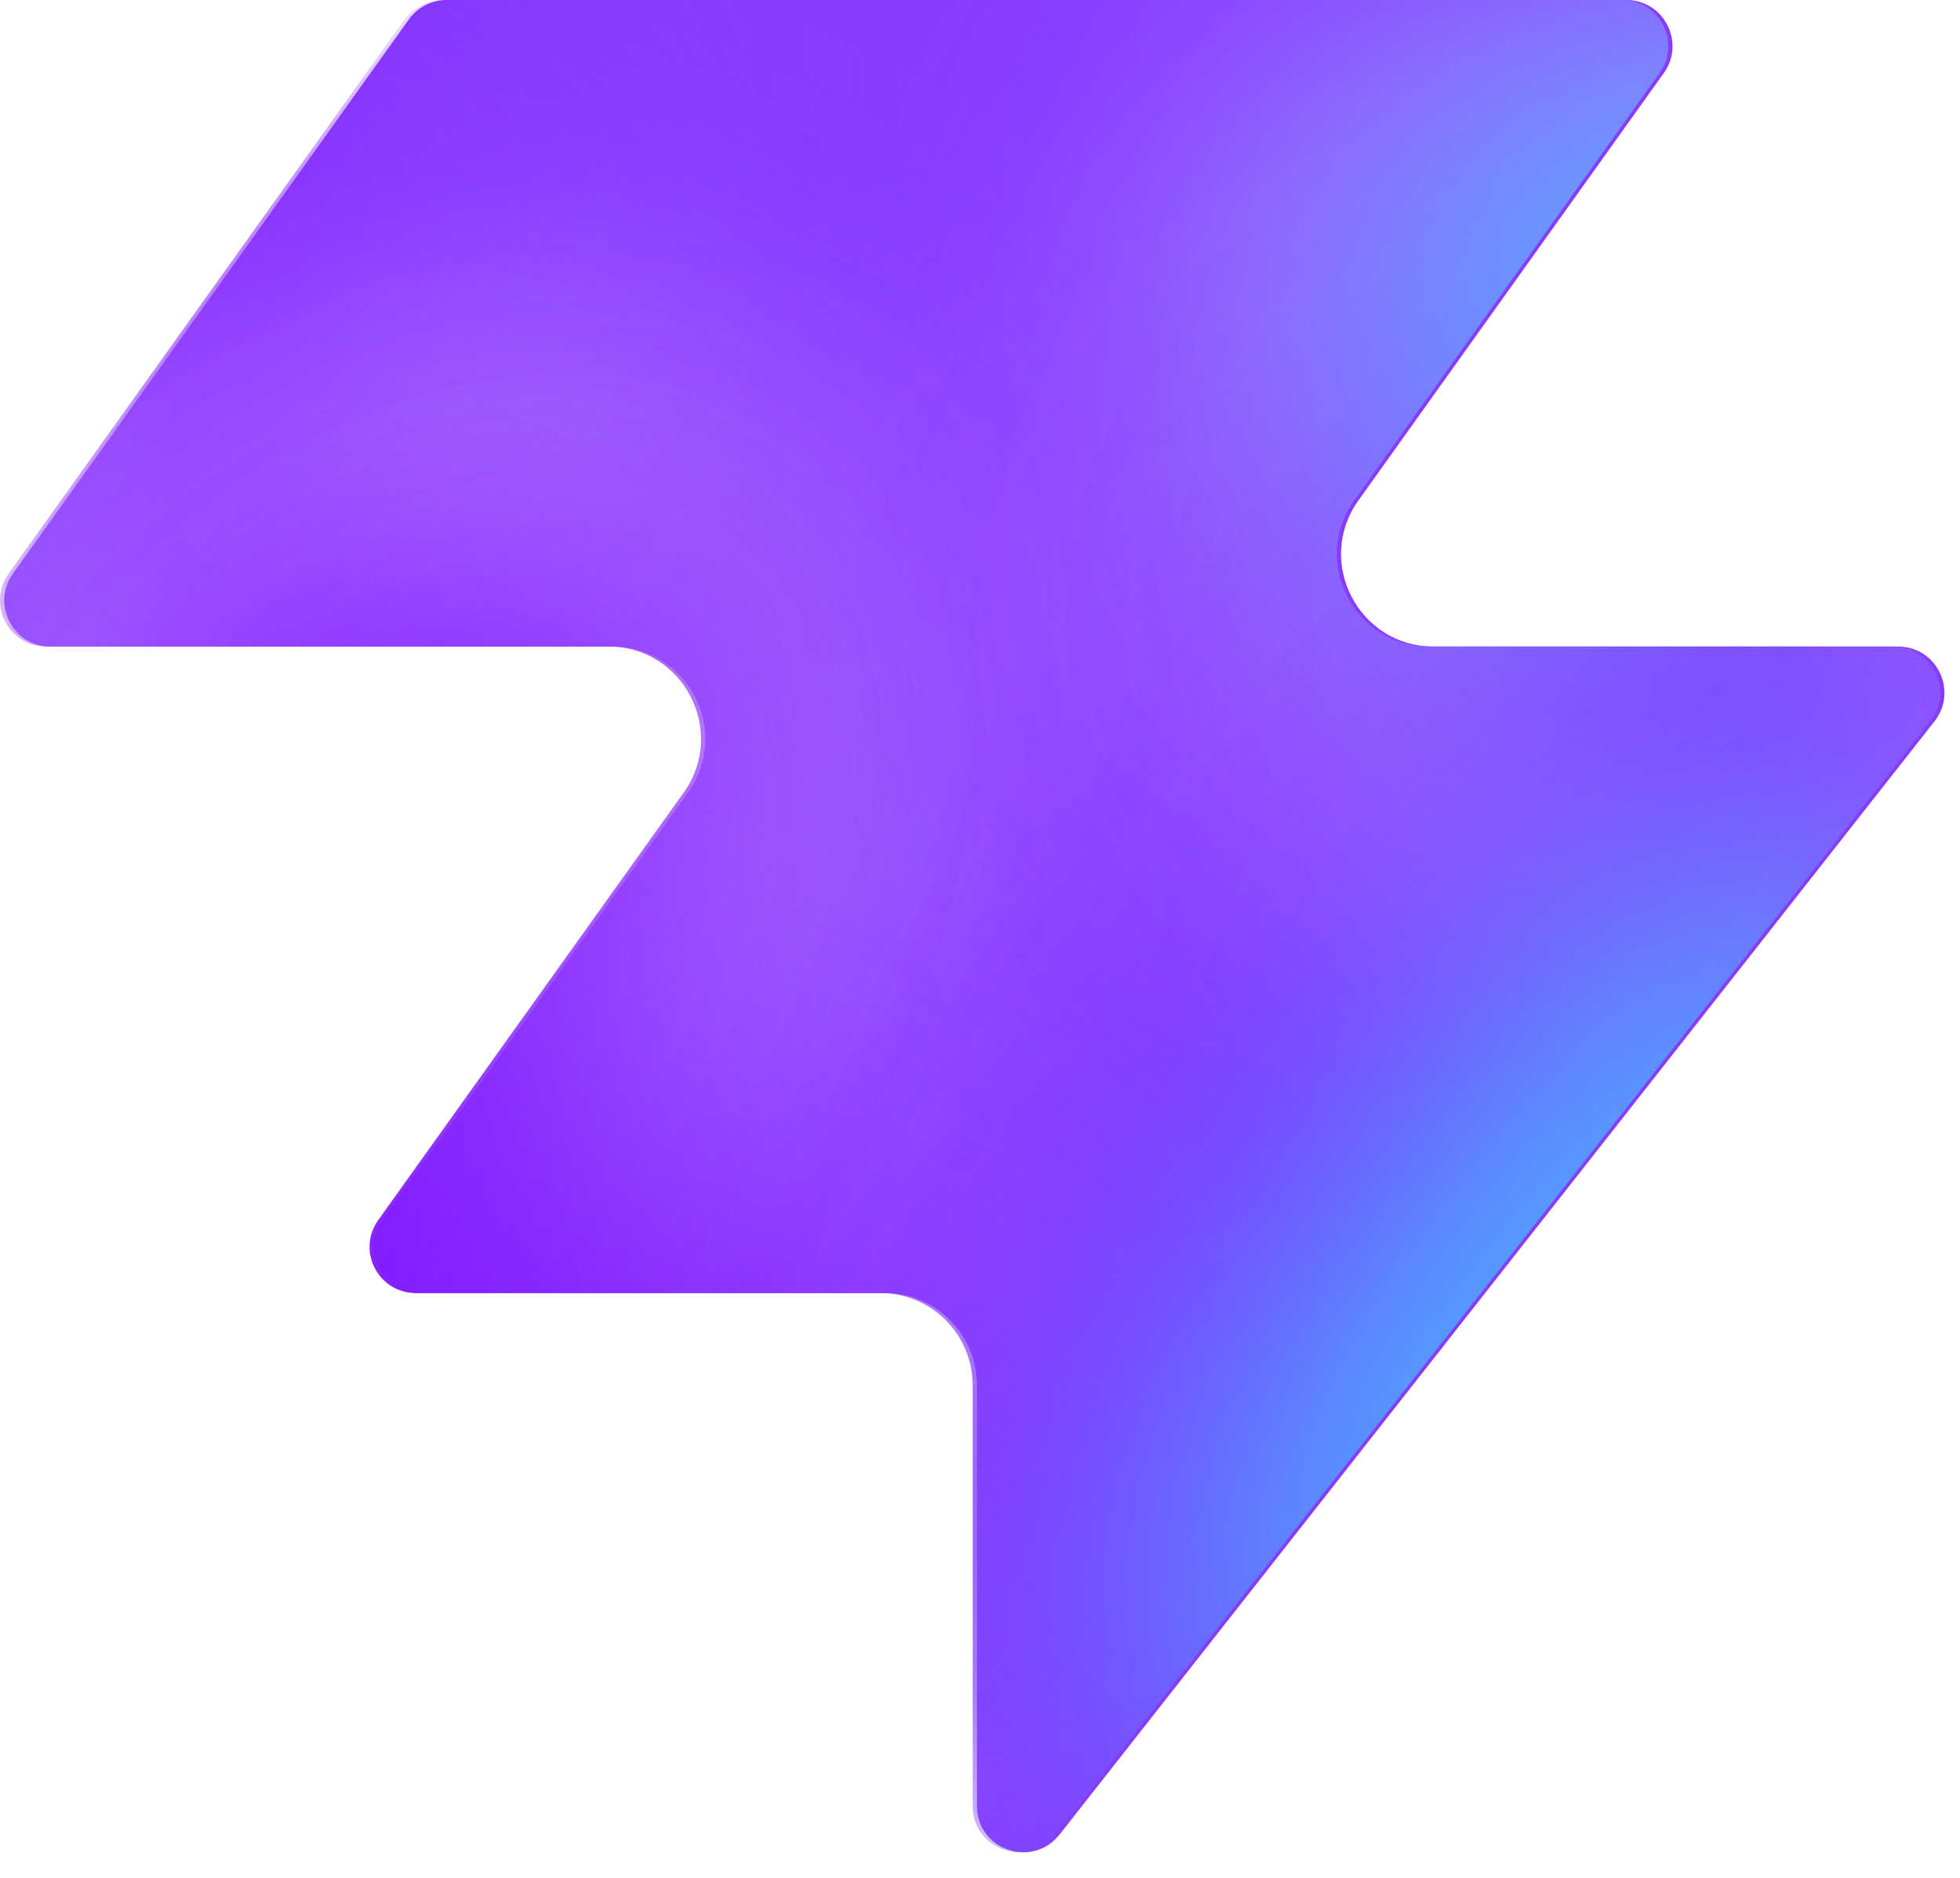
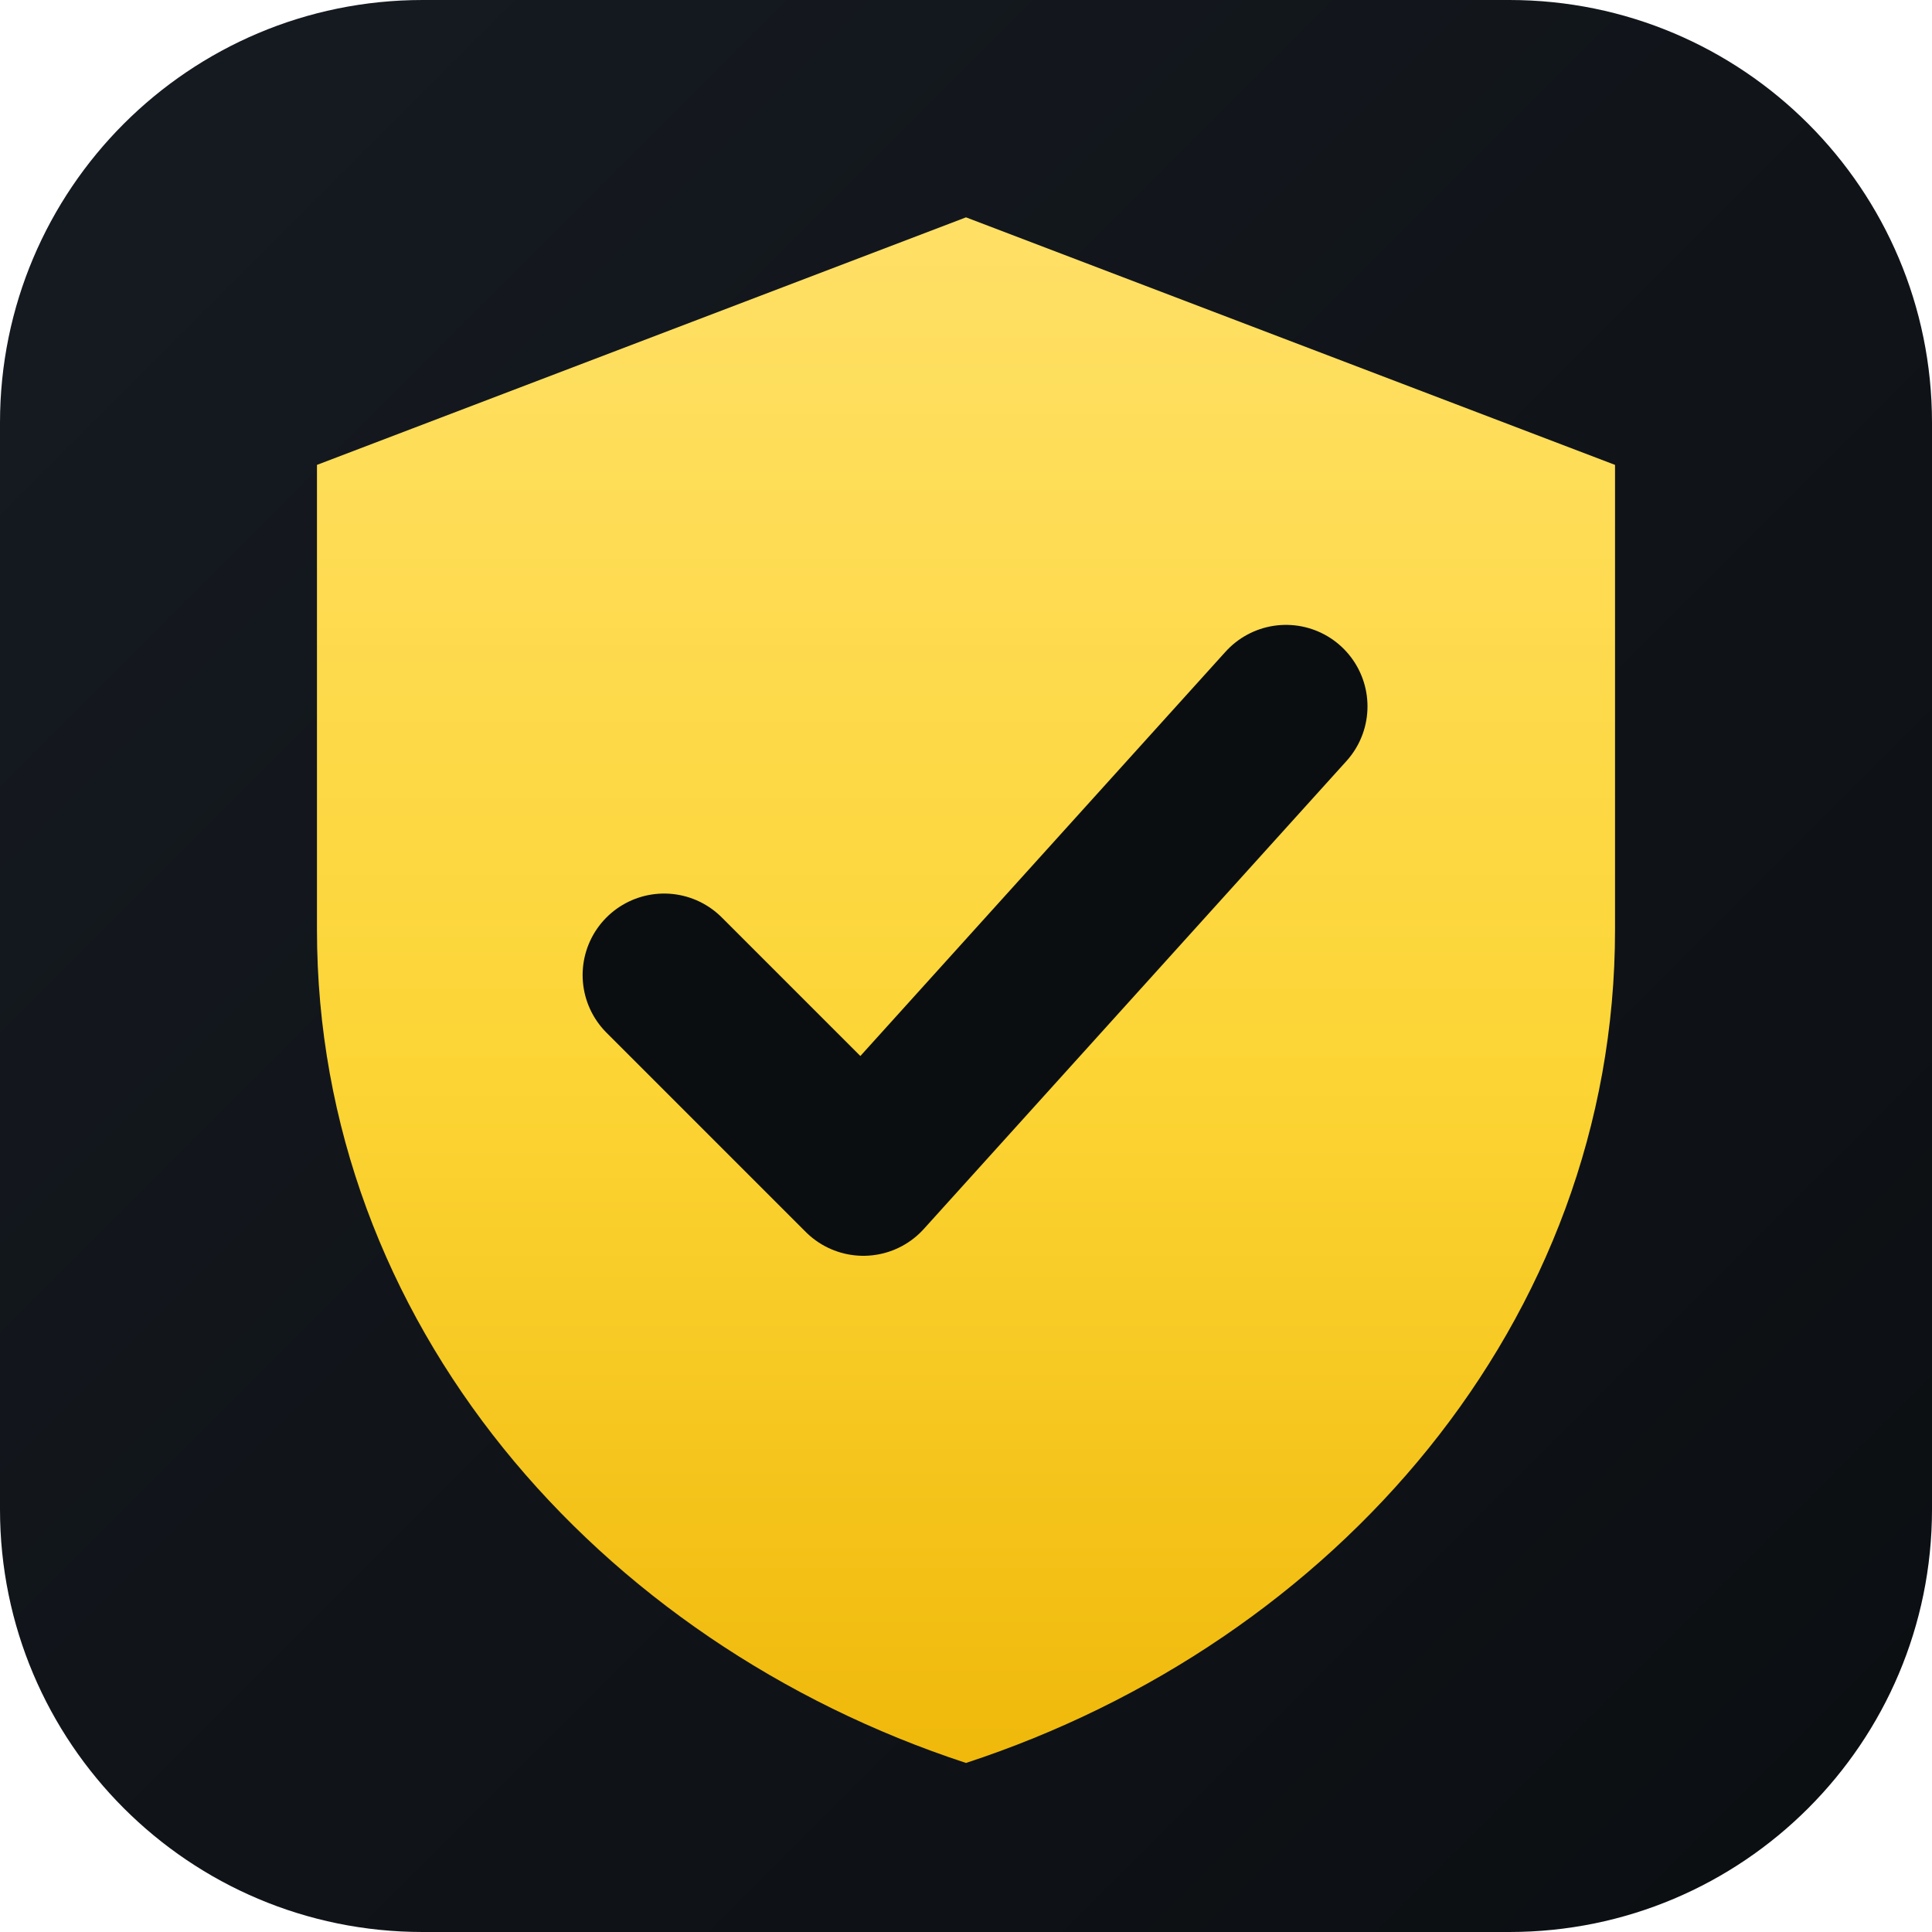
- <svg xmlns="http://www.w3.org/2000/svg" width="48" height="46" fill="none" viewBox="0 0 48 46">
-   <path fill="#863bff" d="M25.946 44.938c-.664.845-2.021.375-2.021-.698V33.937a2.26 2.26 0 0 0-2.262-2.262H10.287c-.92 0-1.456-1.04-.92-1.788l7.48-10.471c1.07-1.497 0-3.578-1.842-3.578H1.237c-.92 0-1.456-1.04-.92-1.788L10.013.474c.214-.297.556-.474.92-.474h28.894c.92 0 1.456 1.04.92 1.788l-7.48 10.471c-1.07 1.498 0 3.579 1.842 3.579h11.377c.943 0 1.473 1.088.89 1.83L25.947 44.94z" style="fill:#863bff;fill:color(display-p3 .525 .23 1);fill-opacity:1" />
-   <mask id="a" width="48" height="46" x="0" y="0" maskUnits="userSpaceOnUse" style="mask-type:alpha">
-     <path fill="#000" d="M25.842 44.938c-.664.844-2.021.375-2.021-.698V33.937a2.26 2.26 0 0 0-2.262-2.262H10.183c-.92 0-1.456-1.04-.92-1.788l7.48-10.471c1.07-1.498 0-3.579-1.842-3.579H1.133c-.92 0-1.456-1.04-.92-1.787L9.91.473c.214-.297.556-.474.92-.474h28.894c.92 0 1.456 1.04.92 1.788l-7.48 10.471c-1.07 1.498 0 3.578 1.842 3.578h11.377c.943 0 1.473 1.088.89 1.832L25.843 44.94z" style="fill:#000;fill-opacity:1" />
-   </mask>
-   <g mask="url(#a)">
-     <g filter="url(#b)">
-       <ellipse cx="5.508" cy="14.704" fill="#ede6ff" rx="5.508" ry="14.704" style="fill:#ede6ff;fill:color(display-p3 .927 .903 1);fill-opacity:1" transform="matrix(.00324 1 1 -.00324 -4.47 31.516)" />
-     </g>
-     <g filter="url(#c)">
-       <ellipse cx="10.399" cy="29.851" fill="#ede6ff" rx="10.399" ry="29.851" style="fill:#ede6ff;fill:color(display-p3 .927 .903 1);fill-opacity:1" transform="matrix(.00324 1 1 -.00324 -39.328 7.883)" />
-     </g>
-     <g filter="url(#d)">
-       <ellipse cx="5.508" cy="30.487" fill="#7e14ff" rx="5.508" ry="30.487" style="fill:#7e14ff;fill:color(display-p3 .492 .077 1);fill-opacity:1" transform="rotate(89.814 -25.913 -14.639)scale(1 -1)" />
-     </g>
-     <g filter="url(#e)">
-       <ellipse cx="5.508" cy="30.599" fill="#7e14ff" rx="5.508" ry="30.599" style="fill:#7e14ff;fill:color(display-p3 .492 .077 1);fill-opacity:1" transform="rotate(89.814 -32.644 -3.334)scale(1 -1)" />
-     </g>
-     <g filter="url(#f)">
-       <ellipse cx="5.508" cy="30.599" fill="#7e14ff" rx="5.508" ry="30.599" style="fill:#7e14ff;fill:color(display-p3 .492 .077 1);fill-opacity:1" transform="matrix(.00324 1 1 -.00324 -34.34 30.47)" />
-     </g>
-     <g filter="url(#g)">
-       <ellipse cx="14.072" cy="22.078" fill="#ede6ff" rx="14.072" ry="22.078" style="fill:#ede6ff;fill:color(display-p3 .927 .903 1);fill-opacity:1" transform="rotate(93.35 24.506 48.493)scale(-1 1)" />
-     </g>
-     <g filter="url(#h)">
-       <ellipse cx="3.47" cy="21.501" fill="#7e14ff" rx="3.47" ry="21.501" style="fill:#7e14ff;fill:color(display-p3 .492 .077 1);fill-opacity:1" transform="rotate(89.009 28.708 47.59)scale(-1 1)" />
-     </g>
-     <g filter="url(#i)">
-       <ellipse cx="3.47" cy="21.501" fill="#7e14ff" rx="3.47" ry="21.501" style="fill:#7e14ff;fill:color(display-p3 .492 .077 1);fill-opacity:1" transform="rotate(89.009 28.708 47.59)scale(-1 1)" />
-     </g>
-     <g filter="url(#j)">
-       <ellipse cx=".387" cy="8.972" fill="#7e14ff" rx="4.407" ry="29.108" style="fill:#7e14ff;fill:color(display-p3 .492 .077 1);fill-opacity:1" transform="rotate(39.51 .387 8.972)" />
-     </g>
-     <g filter="url(#k)">
-       <ellipse cx="47.523" cy="-6.092" fill="#7e14ff" rx="4.407" ry="29.108" style="fill:#7e14ff;fill:color(display-p3 .492 .077 1);fill-opacity:1" transform="rotate(37.892 47.523 -6.092)" />
-     </g>
-     <g filter="url(#l)">
-       <ellipse cx="41.412" cy="6.333" fill="#47bfff" rx="5.971" ry="9.665" style="fill:#47bfff;fill:color(display-p3 .28 .748 1);fill-opacity:1" transform="rotate(37.892 41.412 6.333)" />
-     </g>
-     <g filter="url(#m)">
-       <ellipse cx="-1.879" cy="38.332" fill="#7e14ff" rx="4.407" ry="29.108" style="fill:#7e14ff;fill:color(display-p3 .492 .077 1);fill-opacity:1" transform="rotate(37.892 -1.88 38.332)" />
-     </g>
-     <g filter="url(#n)">
-       <ellipse cx="-1.879" cy="38.332" fill="#7e14ff" rx="4.407" ry="29.108" style="fill:#7e14ff;fill:color(display-p3 .492 .077 1);fill-opacity:1" transform="rotate(37.892 -1.88 38.332)" />
-     </g>
-     <g filter="url(#o)">
-       <ellipse cx="35.651" cy="29.907" fill="#7e14ff" rx="4.407" ry="29.108" style="fill:#7e14ff;fill:color(display-p3 .492 .077 1);fill-opacity:1" transform="rotate(37.892 35.651 29.907)" />
-     </g>
-     <g filter="url(#p)">
-       <ellipse cx="38.418" cy="32.4" fill="#47bfff" rx="5.971" ry="15.297" style="fill:#47bfff;fill:color(display-p3 .28 .748 1);fill-opacity:1" transform="rotate(37.892 38.418 32.4)" />
-     </g>
-   </g>
+ <svg xmlns="http://www.w3.org/2000/svg" viewBox="0 0 64 64" role="img" aria-label="CredPass">
  <defs>
-     <filter id="b" width="60.045" height="41.654" x="-19.77" y="16.149" color-interpolation-filters="sRGB" filterUnits="userSpaceOnUse">
-       <feFlood flood-opacity="0" result="BackgroundImageFix" />
-       <feBlend in="SourceGraphic" in2="BackgroundImageFix" result="shape" />
-       <feGaussianBlur result="effect1_foregroundBlur_2002_17158" stdDeviation="7.659" />
-     </filter>
-     <filter id="c" width="90.34" height="51.437" x="-54.613" y="-7.533" color-interpolation-filters="sRGB" filterUnits="userSpaceOnUse">
-       <feFlood flood-opacity="0" result="BackgroundImageFix" />
-       <feBlend in="SourceGraphic" in2="BackgroundImageFix" result="shape" />
-       <feGaussianBlur result="effect1_foregroundBlur_2002_17158" stdDeviation="7.659" />
-     </filter>
-     <filter id="d" width="79.355" height="29.4" x="-49.64" y="2.03" color-interpolation-filters="sRGB" filterUnits="userSpaceOnUse">
-       <feFlood flood-opacity="0" result="BackgroundImageFix" />
-       <feBlend in="SourceGraphic" in2="BackgroundImageFix" result="shape" />
-       <feGaussianBlur result="effect1_foregroundBlur_2002_17158" stdDeviation="4.596" />
-     </filter>
-     <filter id="e" width="79.579" height="29.4" x="-45.045" y="20.029" color-interpolation-filters="sRGB" filterUnits="userSpaceOnUse">
-       <feFlood flood-opacity="0" result="BackgroundImageFix" />
-       <feBlend in="SourceGraphic" in2="BackgroundImageFix" result="shape" />
-       <feGaussianBlur result="effect1_foregroundBlur_2002_17158" stdDeviation="4.596" />
-     </filter>
-     <filter id="f" width="79.579" height="29.4" x="-43.513" y="21.178" color-interpolation-filters="sRGB" filterUnits="userSpaceOnUse">
-       <feFlood flood-opacity="0" result="BackgroundImageFix" />
-       <feBlend in="SourceGraphic" in2="BackgroundImageFix" result="shape" />
-       <feGaussianBlur result="effect1_foregroundBlur_2002_17158" stdDeviation="4.596" />
-     </filter>
-     <filter id="g" width="74.749" height="58.852" x="15.756" y="-17.901" color-interpolation-filters="sRGB" filterUnits="userSpaceOnUse">
-       <feFlood flood-opacity="0" result="BackgroundImageFix" />
-       <feBlend in="SourceGraphic" in2="BackgroundImageFix" result="shape" />
-       <feGaussianBlur result="effect1_foregroundBlur_2002_17158" stdDeviation="7.659" />
-     </filter>
-     <filter id="h" width="61.377" height="25.362" x="23.548" y="2.284" color-interpolation-filters="sRGB" filterUnits="userSpaceOnUse">
-       <feFlood flood-opacity="0" result="BackgroundImageFix" />
-       <feBlend in="SourceGraphic" in2="BackgroundImageFix" result="shape" />
-       <feGaussianBlur result="effect1_foregroundBlur_2002_17158" stdDeviation="4.596" />
-     </filter>
-     <filter id="i" width="61.377" height="25.362" x="23.548" y="2.284" color-interpolation-filters="sRGB" filterUnits="userSpaceOnUse">
-       <feFlood flood-opacity="0" result="BackgroundImageFix" />
-       <feBlend in="SourceGraphic" in2="BackgroundImageFix" result="shape" />
-       <feGaussianBlur result="effect1_foregroundBlur_2002_17158" stdDeviation="4.596" />
-     </filter>
-     <filter id="j" width="56.045" height="63.649" x="-27.636" y="-22.853" color-interpolation-filters="sRGB" filterUnits="userSpaceOnUse">
-       <feFlood flood-opacity="0" result="BackgroundImageFix" />
-       <feBlend in="SourceGraphic" in2="BackgroundImageFix" result="shape" />
-       <feGaussianBlur result="effect1_foregroundBlur_2002_17158" stdDeviation="4.596" />
-     </filter>
-     <filter id="k" width="54.814" height="64.646" x="20.116" y="-38.415" color-interpolation-filters="sRGB" filterUnits="userSpaceOnUse">
-       <feFlood flood-opacity="0" result="BackgroundImageFix" />
-       <feBlend in="SourceGraphic" in2="BackgroundImageFix" result="shape" />
-       <feGaussianBlur result="effect1_foregroundBlur_2002_17158" stdDeviation="4.596" />
-     </filter>
-     <filter id="l" width="33.541" height="35.313" x="24.641" y="-11.323" color-interpolation-filters="sRGB" filterUnits="userSpaceOnUse">
-       <feFlood flood-opacity="0" result="BackgroundImageFix" />
-       <feBlend in="SourceGraphic" in2="BackgroundImageFix" result="shape" />
-       <feGaussianBlur result="effect1_foregroundBlur_2002_17158" stdDeviation="4.596" />
-     </filter>
-     <filter id="m" width="54.814" height="64.646" x="-29.286" y="6.009" color-interpolation-filters="sRGB" filterUnits="userSpaceOnUse">
-       <feFlood flood-opacity="0" result="BackgroundImageFix" />
-       <feBlend in="SourceGraphic" in2="BackgroundImageFix" result="shape" />
-       <feGaussianBlur result="effect1_foregroundBlur_2002_17158" stdDeviation="4.596" />
-     </filter>
-     <filter id="n" width="54.814" height="64.646" x="-29.286" y="6.009" color-interpolation-filters="sRGB" filterUnits="userSpaceOnUse">
-       <feFlood flood-opacity="0" result="BackgroundImageFix" />
-       <feBlend in="SourceGraphic" in2="BackgroundImageFix" result="shape" />
-       <feGaussianBlur result="effect1_foregroundBlur_2002_17158" stdDeviation="4.596" />
-     </filter>
-     <filter id="o" width="54.814" height="64.646" x="8.244" y="-2.416" color-interpolation-filters="sRGB" filterUnits="userSpaceOnUse">
-       <feFlood flood-opacity="0" result="BackgroundImageFix" />
-       <feBlend in="SourceGraphic" in2="BackgroundImageFix" result="shape" />
-       <feGaussianBlur result="effect1_foregroundBlur_2002_17158" stdDeviation="4.596" />
-     </filter>
-     <filter id="p" width="39.409" height="43.623" x="18.713" y="10.588" color-interpolation-filters="sRGB" filterUnits="userSpaceOnUse">
-       <feFlood flood-opacity="0" result="BackgroundImageFix" />
-       <feBlend in="SourceGraphic" in2="BackgroundImageFix" result="shape" />
-       <feGaussianBlur result="effect1_foregroundBlur_2002_17158" stdDeviation="4.596" />
-     </filter>
+     <linearGradient id="cp-tile" x1="0" y1="0" x2="1" y2="1">
+       <stop offset="0" stop-color="#161b22" />
+       <stop offset="1" stop-color="#0b0e11" />
+     </linearGradient>
+     <linearGradient id="cp-gold" x1="0" y1="0" x2="0" y2="1">
+       <stop offset="0" stop-color="#ffe066" />
+       <stop offset="0.55" stop-color="#fcd535" />
+       <stop offset="1" stop-color="#f0b90b" />
+     </linearGradient>
  </defs>
+   <rect width="64" height="64" rx="14" fill="url(#cp-tile)" />
+   <path d="M32 7.2 53.5 15.4v15.4c0 13-9.3 23.6-21.5 27.6C19.8 54.4 10.5 43.8 10.5 30.8V15.4L32 7.2Z" fill="url(#cp-gold)" />
+   <path d="m22 32.3 6.6 6.6L42.6 23.4" fill="none" stroke="#0b0e11" stroke-width="5.4" stroke-linecap="round" stroke-linejoin="round" />
</svg>
